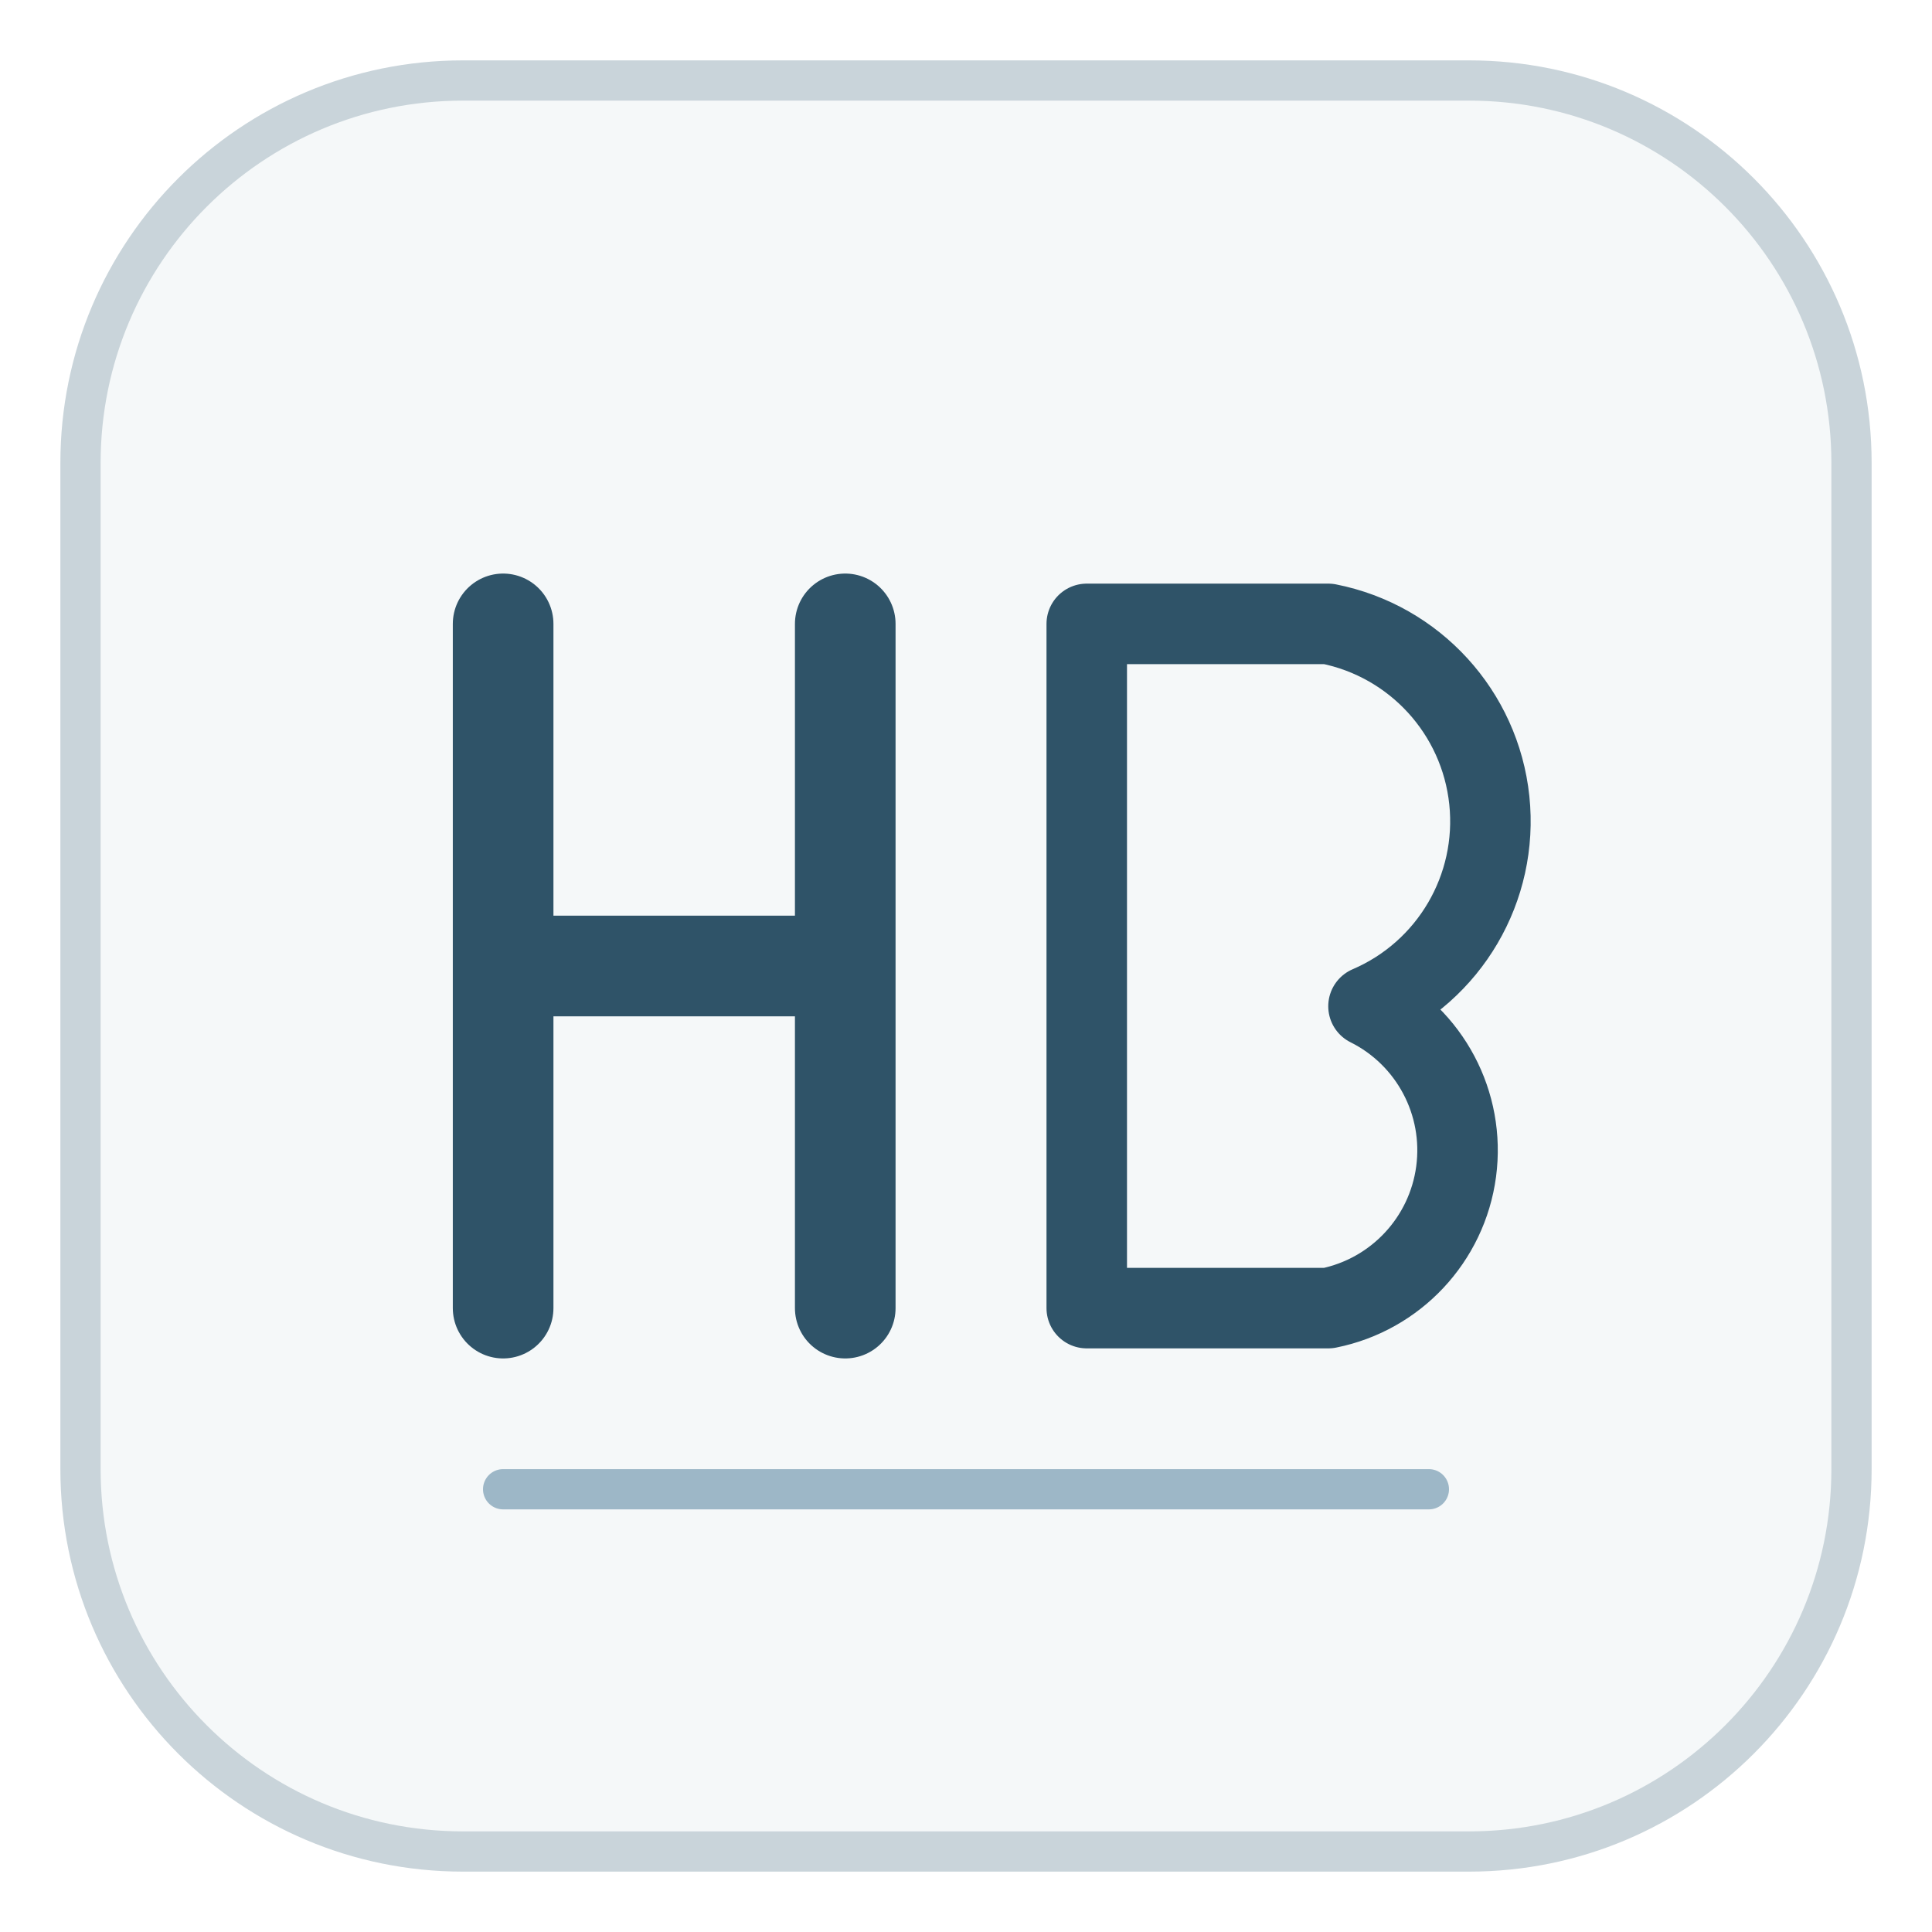
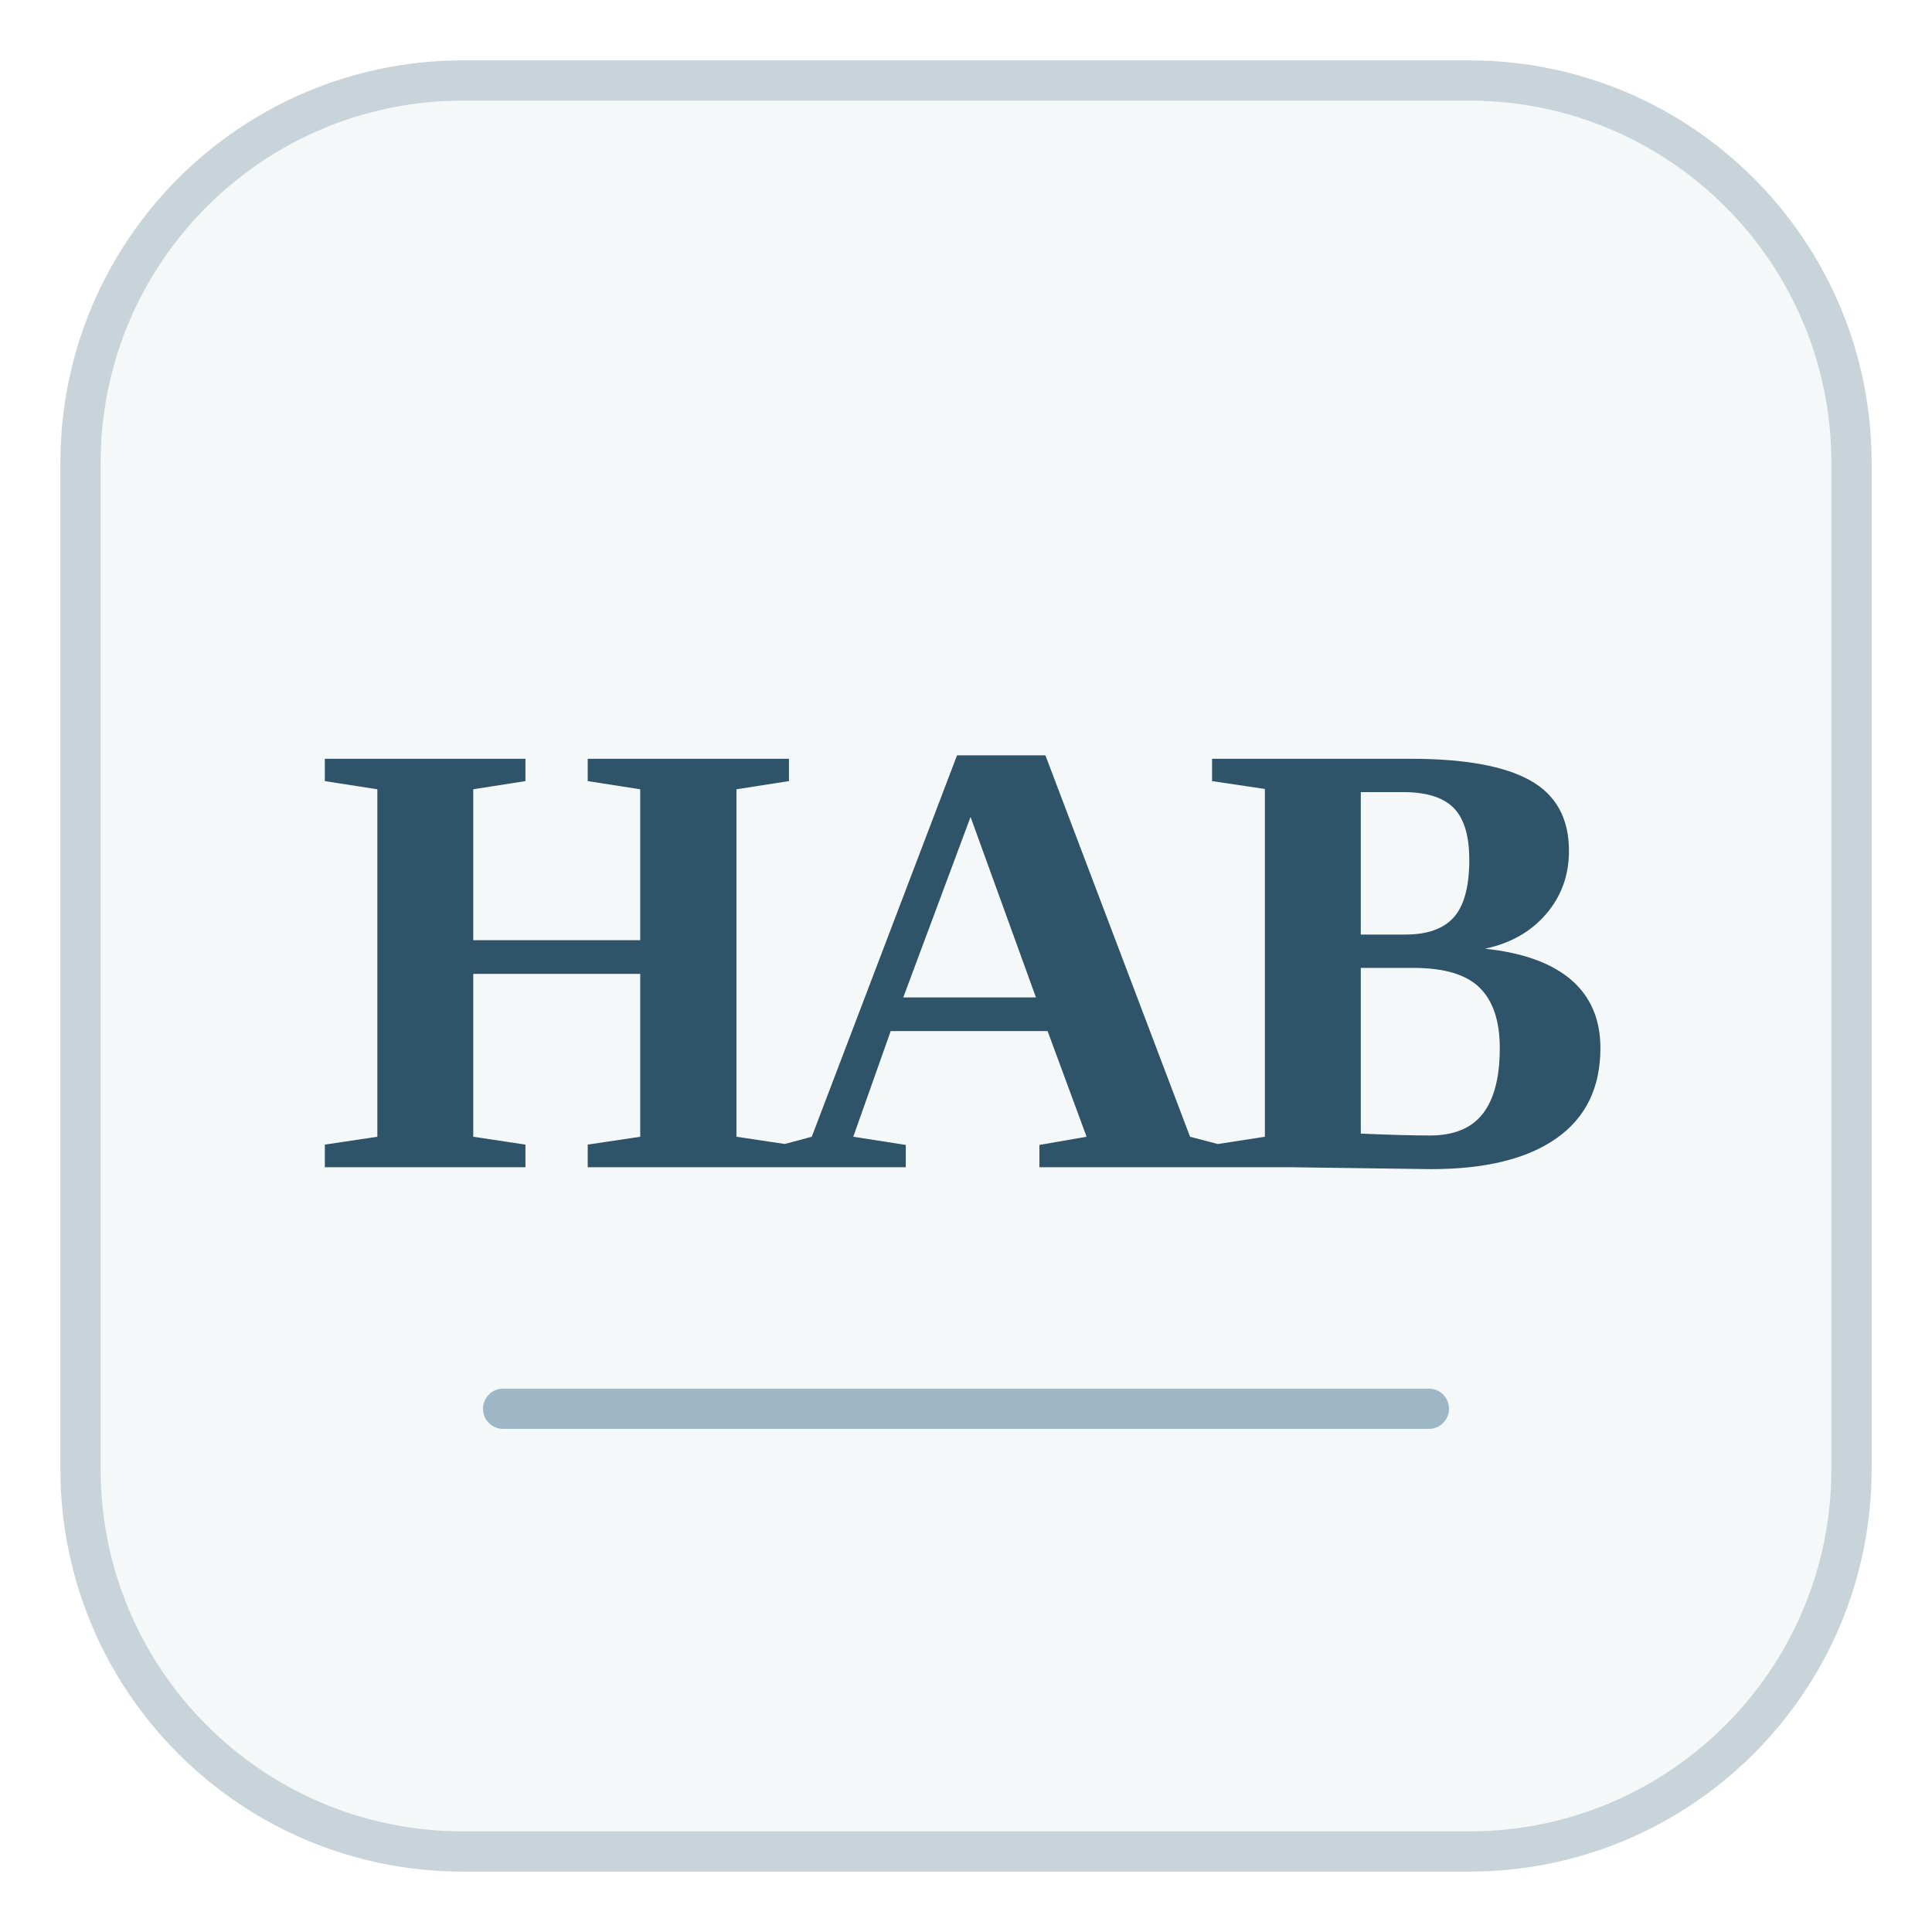
<svg xmlns="http://www.w3.org/2000/svg" viewBox="0 0 96 96" role="img" aria-label="HAB monogram">
  <rect x="4" y="4" width="88" height="88" rx="19" fill="#f5f8f9" stroke="#c9d4da" stroke-width="2" />
-   <path d="M25 31v34M42 31v34M25 48h17" fill="none" stroke="#2f5368" stroke-width="5" stroke-linecap="round" />
-   <path d="M54 65V31h12a10 10 0 0 1 2 19 8 8 0 0 1-2 15H54Z" fill="none" stroke="#2f5368" stroke-width="4" stroke-linejoin="round" />
-   <path d="M25 74h46" stroke="#9db7c7" stroke-width="2" stroke-linecap="round" />
+   <text x="48" y="58" text-anchor="middle" fill="#2f5368" font-family="Georgia, 'Times New Roman', serif" font-size="31" font-weight="700" letter-spacing="-1.2">HAB</text>
+   <path d="M25 70h46" stroke="#9db7c7" stroke-width="2" stroke-linecap="round" />
</svg>
